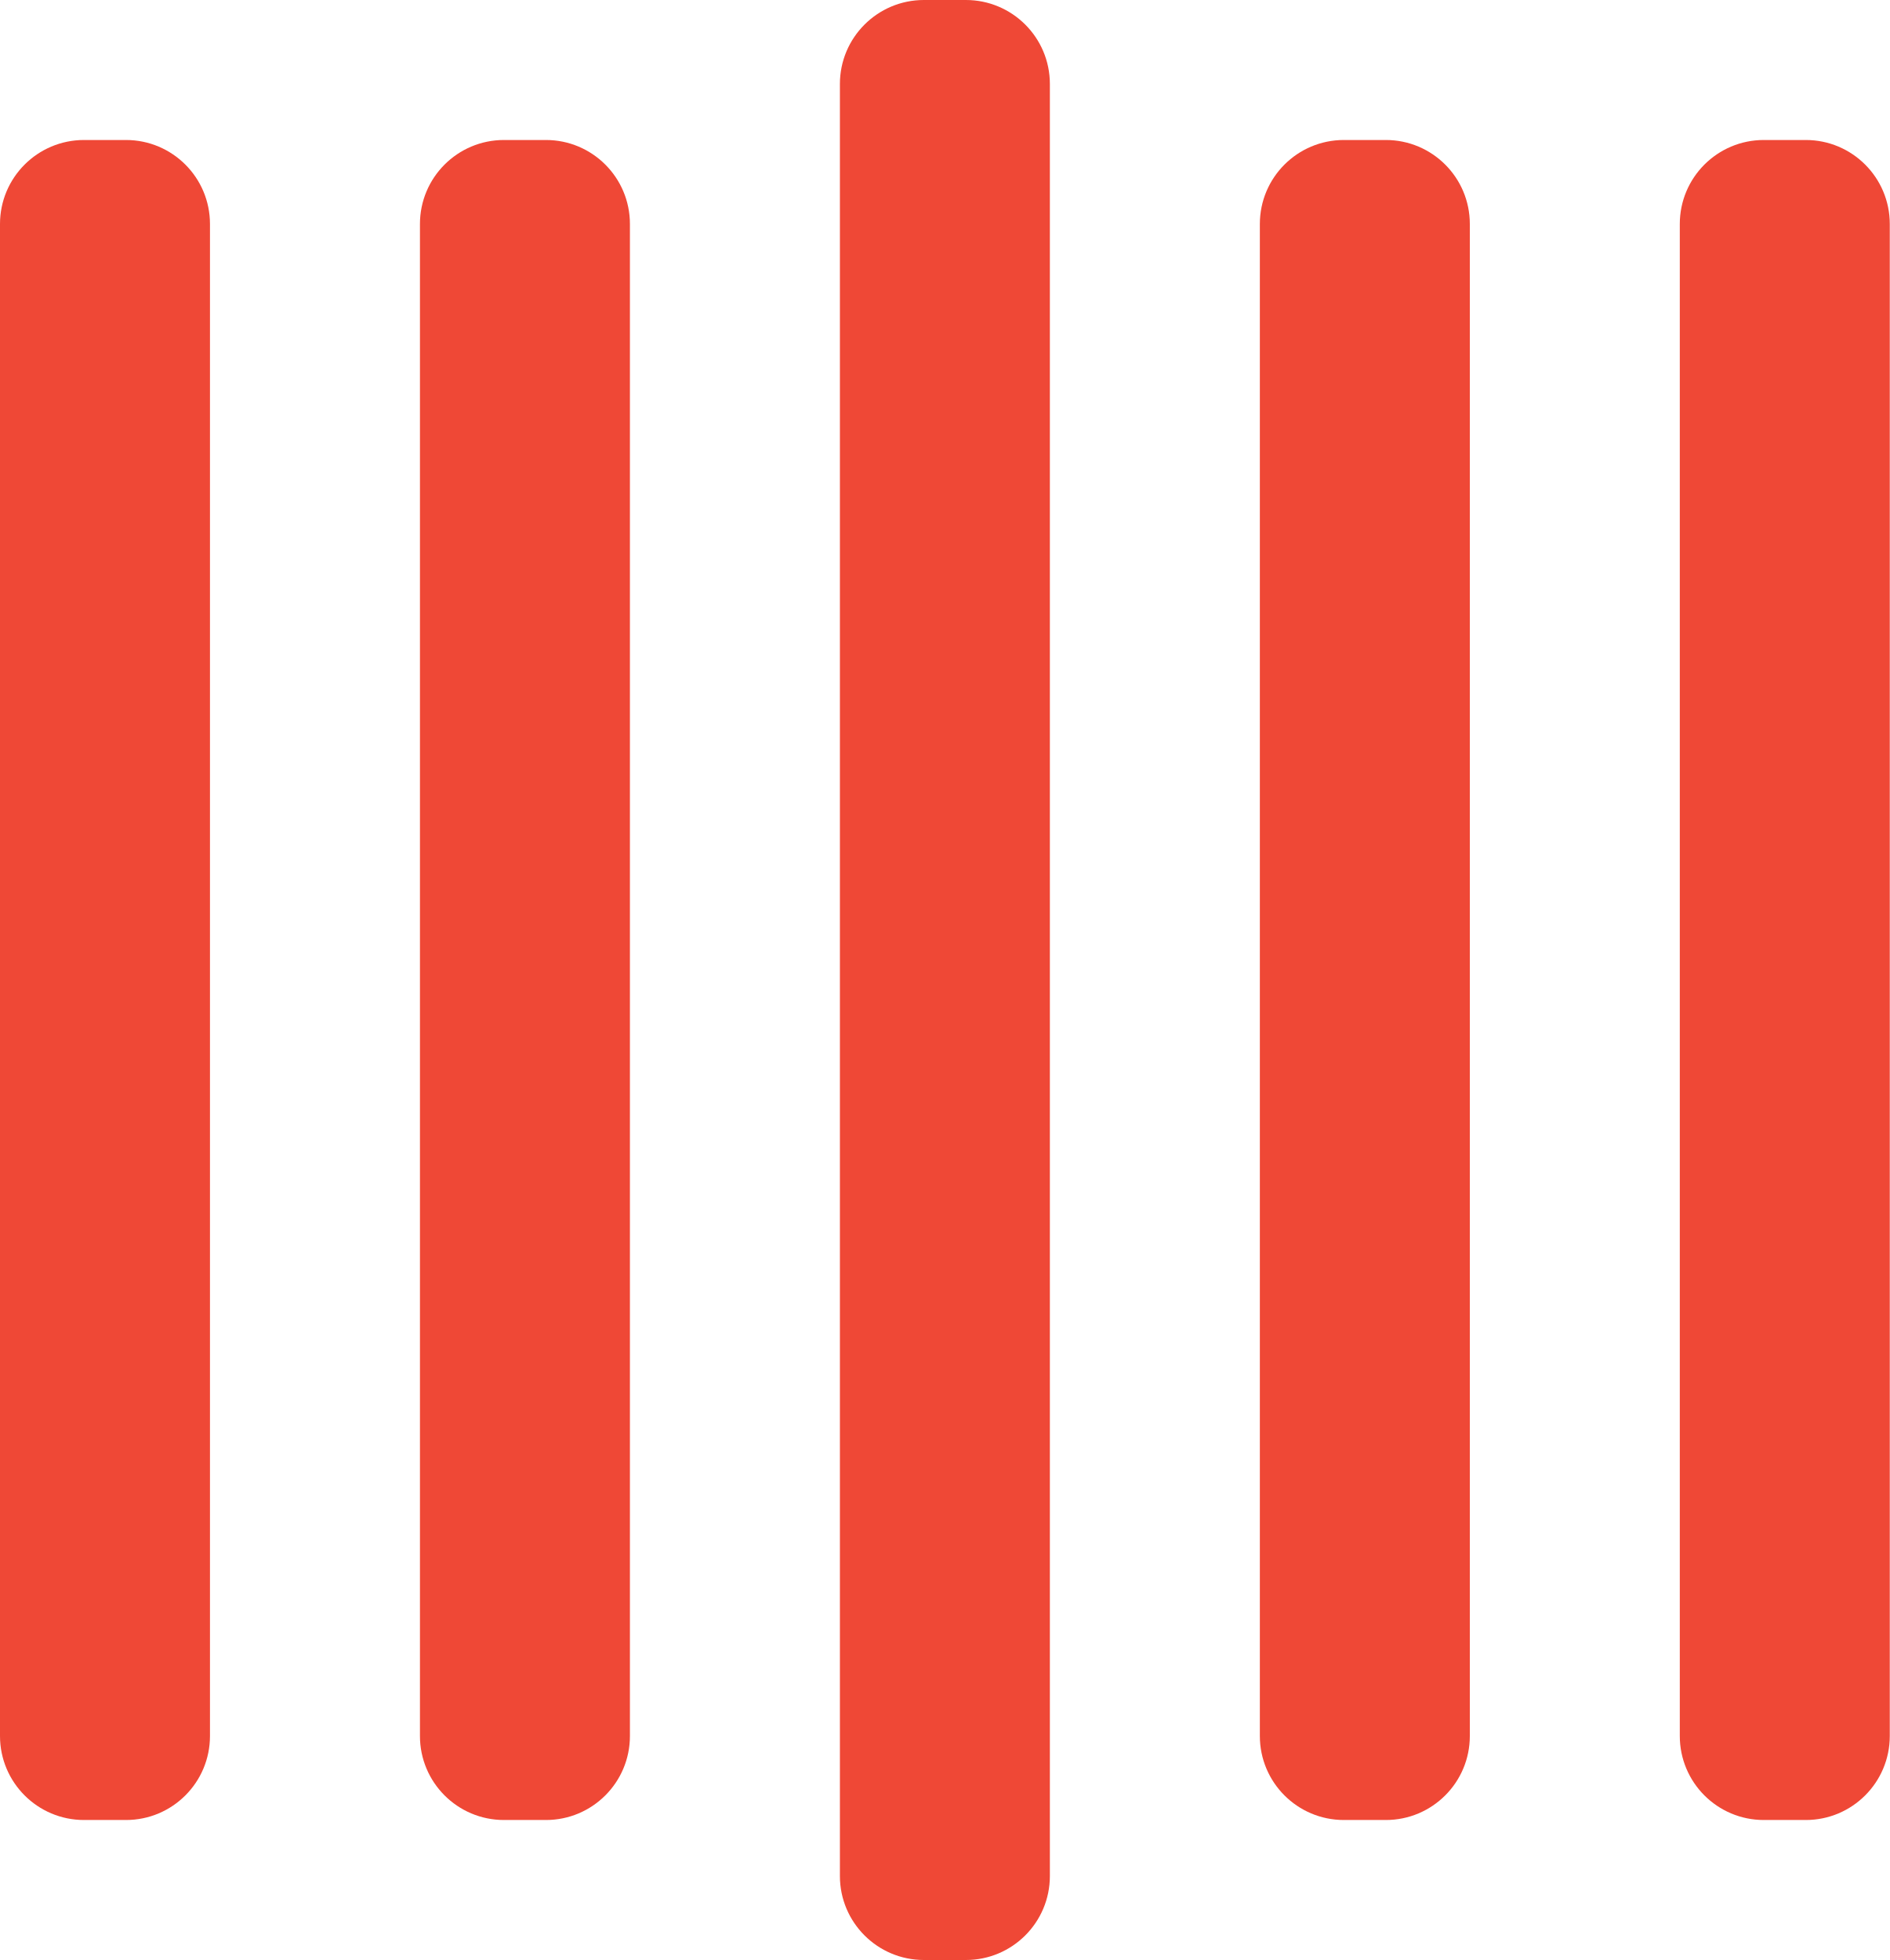
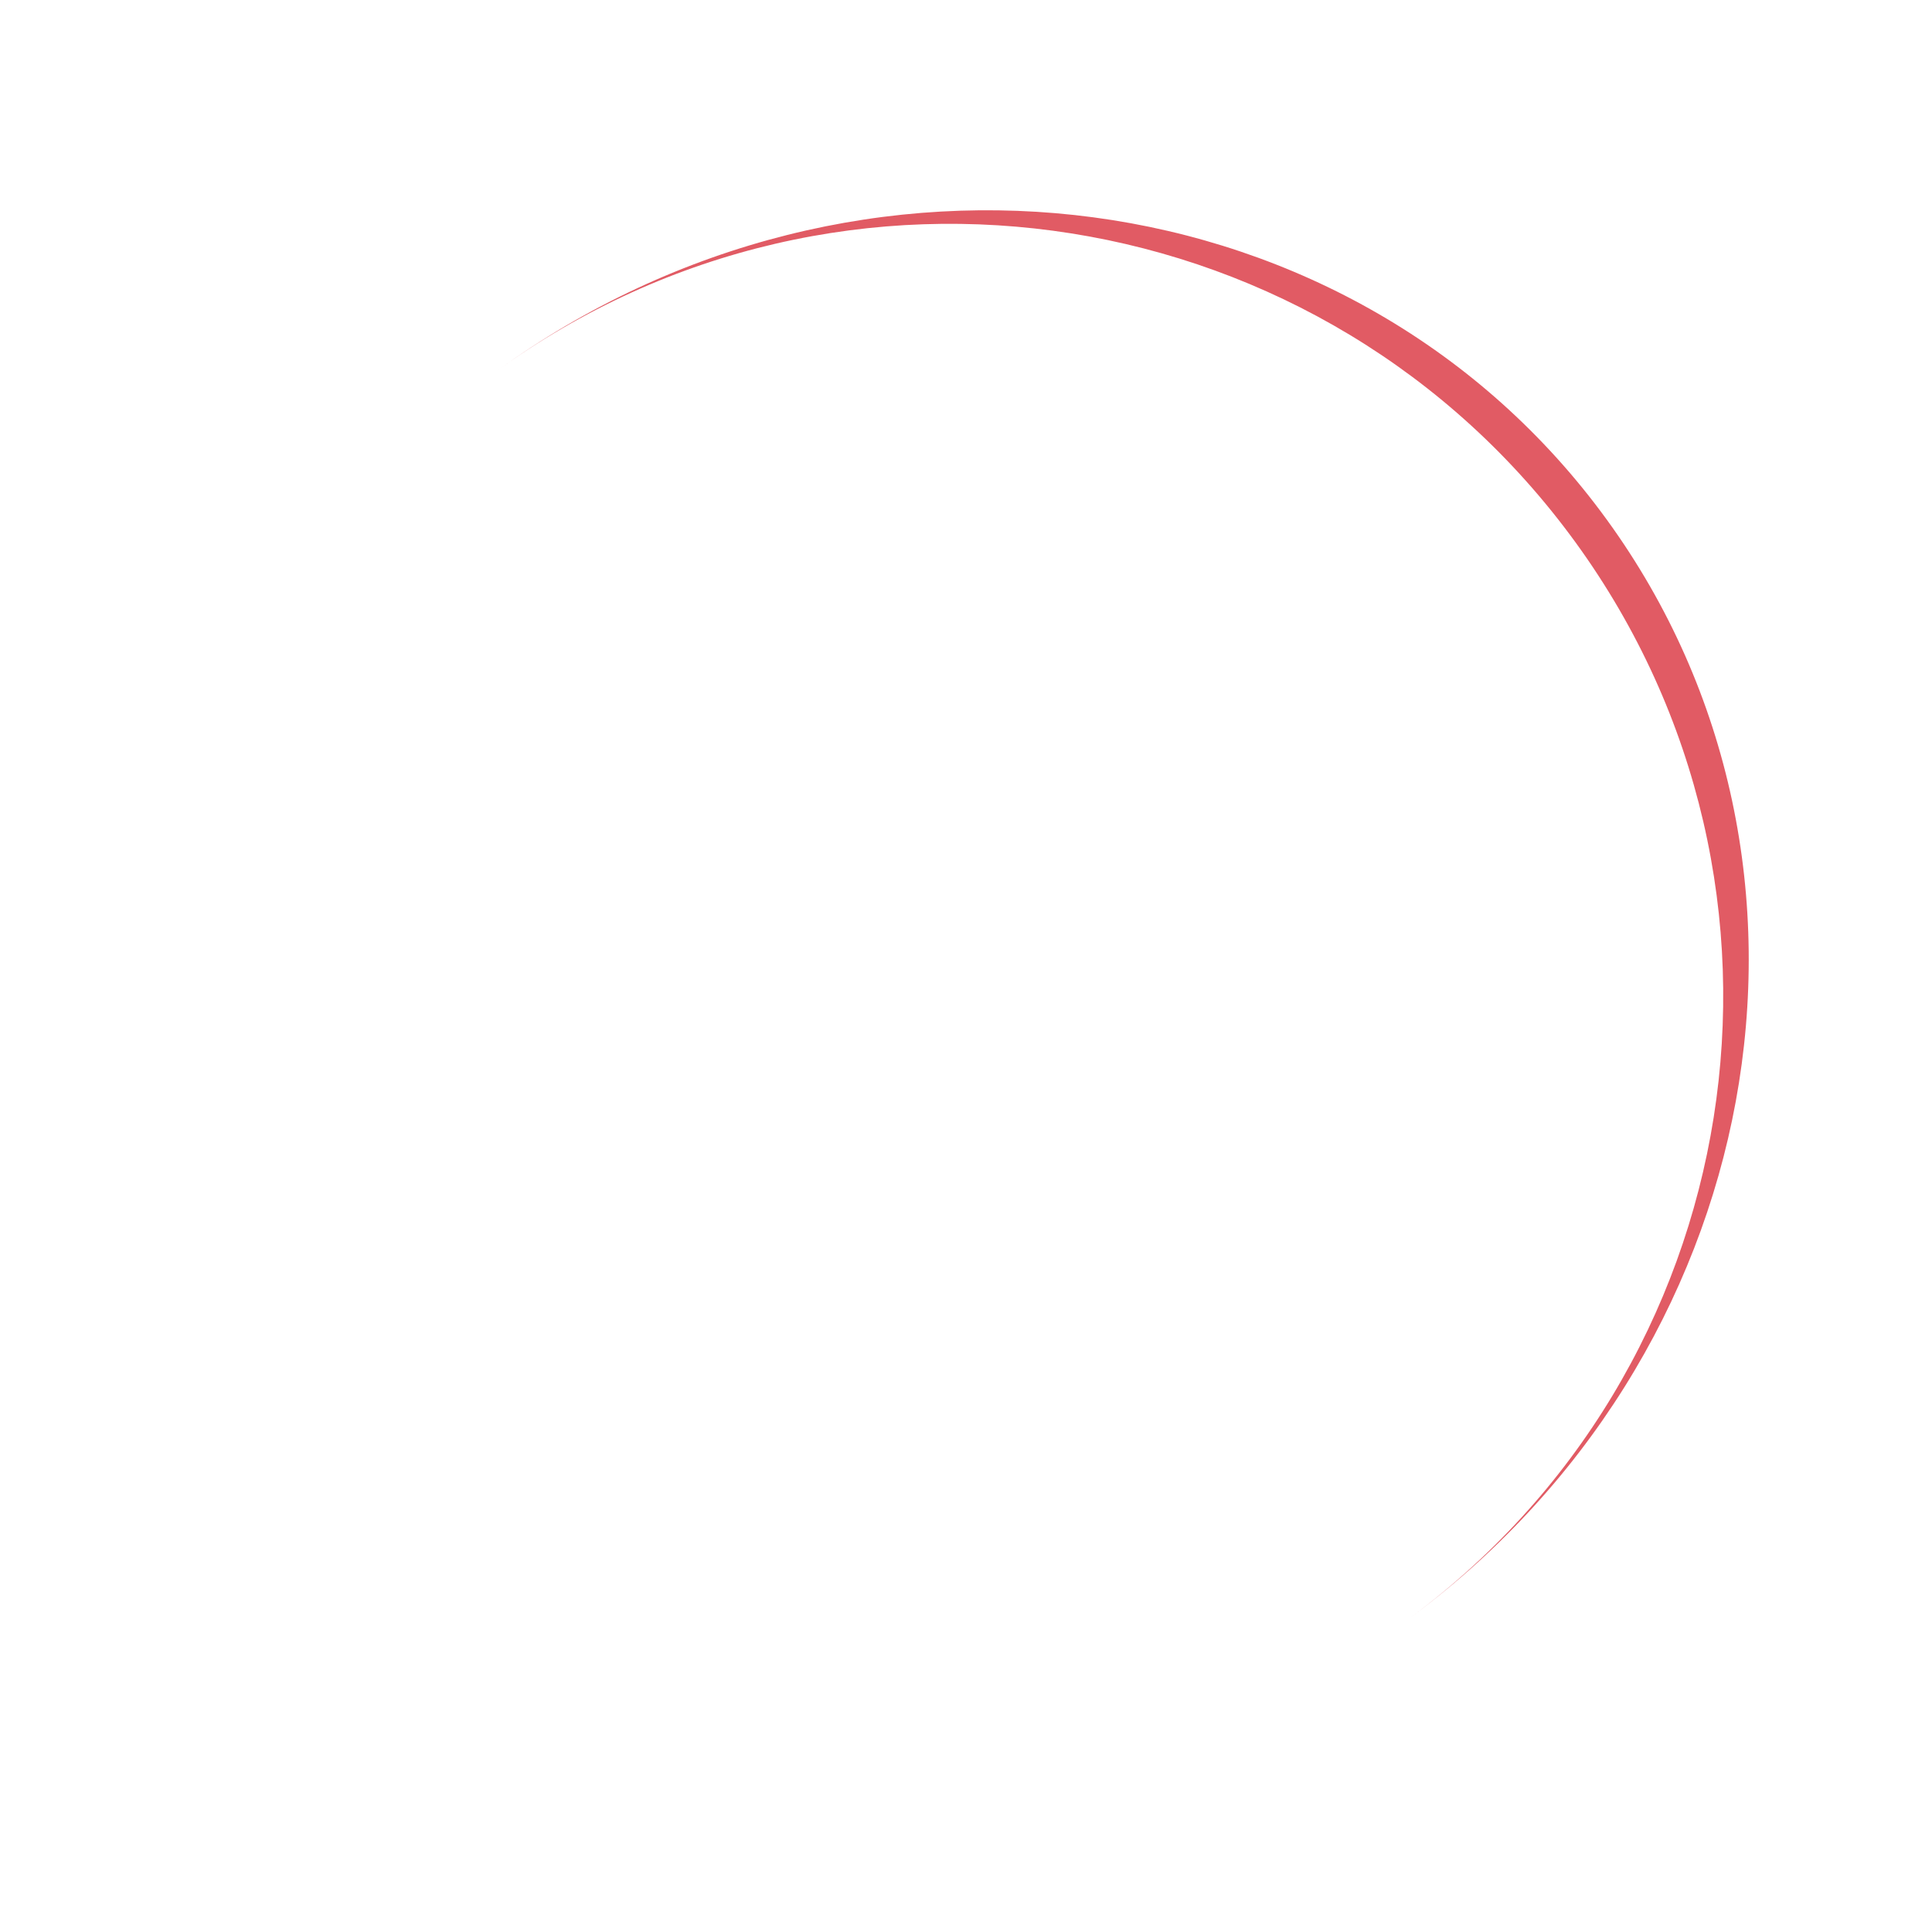
- <svg xmlns="http://www.w3.org/2000/svg" width="135" height="140" viewBox="0 0 135 140" fill="#ef4836">
-   <rect y="10" width="15" height="120" rx="6">
-     <animate attributeName="height" begin="0.5s" dur="1s" values="120;110;100;90;80;70;60;50;40;140;120" calcMode="linear" repeatCount="indefinite" />
-     <animate attributeName="y" begin="0.5s" dur="1s" values="10;15;20;25;30;35;40;45;50;0;10" calcMode="linear" repeatCount="indefinite" />
-   </rect>
-   <rect x="30" y="10" width="15" height="120" rx="6">
-     <animate attributeName="height" begin="0.25s" dur="1s" values="120;110;100;90;80;70;60;50;40;140;120" calcMode="linear" repeatCount="indefinite" />
-     <animate attributeName="y" begin="0.25s" dur="1s" values="10;15;20;25;30;35;40;45;50;0;10" calcMode="linear" repeatCount="indefinite" />
-   </rect>
-   <rect x="60" width="15" height="140" rx="6">
-     <animate attributeName="height" begin="0s" dur="1s" values="120;110;100;90;80;70;60;50;40;140;120" calcMode="linear" repeatCount="indefinite" />
-     <animate attributeName="y" begin="0s" dur="1s" values="10;15;20;25;30;35;40;45;50;0;10" calcMode="linear" repeatCount="indefinite" />
-   </rect>
-   <rect x="90" y="10" width="15" height="120" rx="6">
-     <animate attributeName="height" begin="0.25s" dur="1s" values="120;110;100;90;80;70;60;50;40;140;120" calcMode="linear" repeatCount="indefinite" />
-     <animate attributeName="y" begin="0.25s" dur="1s" values="10;15;20;25;30;35;40;45;50;0;10" calcMode="linear" repeatCount="indefinite" />
-   </rect>
-   <rect x="120" y="10" width="15" height="120" rx="6">
-     <animate attributeName="height" begin="0.5s" dur="1s" values="120;110;100;90;80;70;60;50;40;140;120" calcMode="linear" repeatCount="indefinite" />
-     <animate attributeName="y" begin="0.5s" dur="1s" values="10;15;20;25;30;35;40;45;50;0;10" calcMode="linear" repeatCount="indefinite" />
-   </rect>
+ <svg xmlns="http://www.w3.org/2000/svg" width="200px" height="200px" viewBox="0 0 100 100" preserveAspectRatio="xMidYMid" class="lds-eclipse" style="background: none;">
+   <path ng-attr-d="{{config.pathCmd}}" ng-attr-fill="{{config.color}}" stroke="none" d="M10 50A40 40 0 0 0 90 50A40 42 0 0 1 10 50" fill="#e15b64" transform="rotate(234 50 51)">
+     <animateTransform attributeName="transform" type="rotate" calcMode="linear" values="0 50 51;360 50 51" keyTimes="0;1" dur="1s" begin="0s" repeatCount="indefinite" />
+   </path>
</svg>
